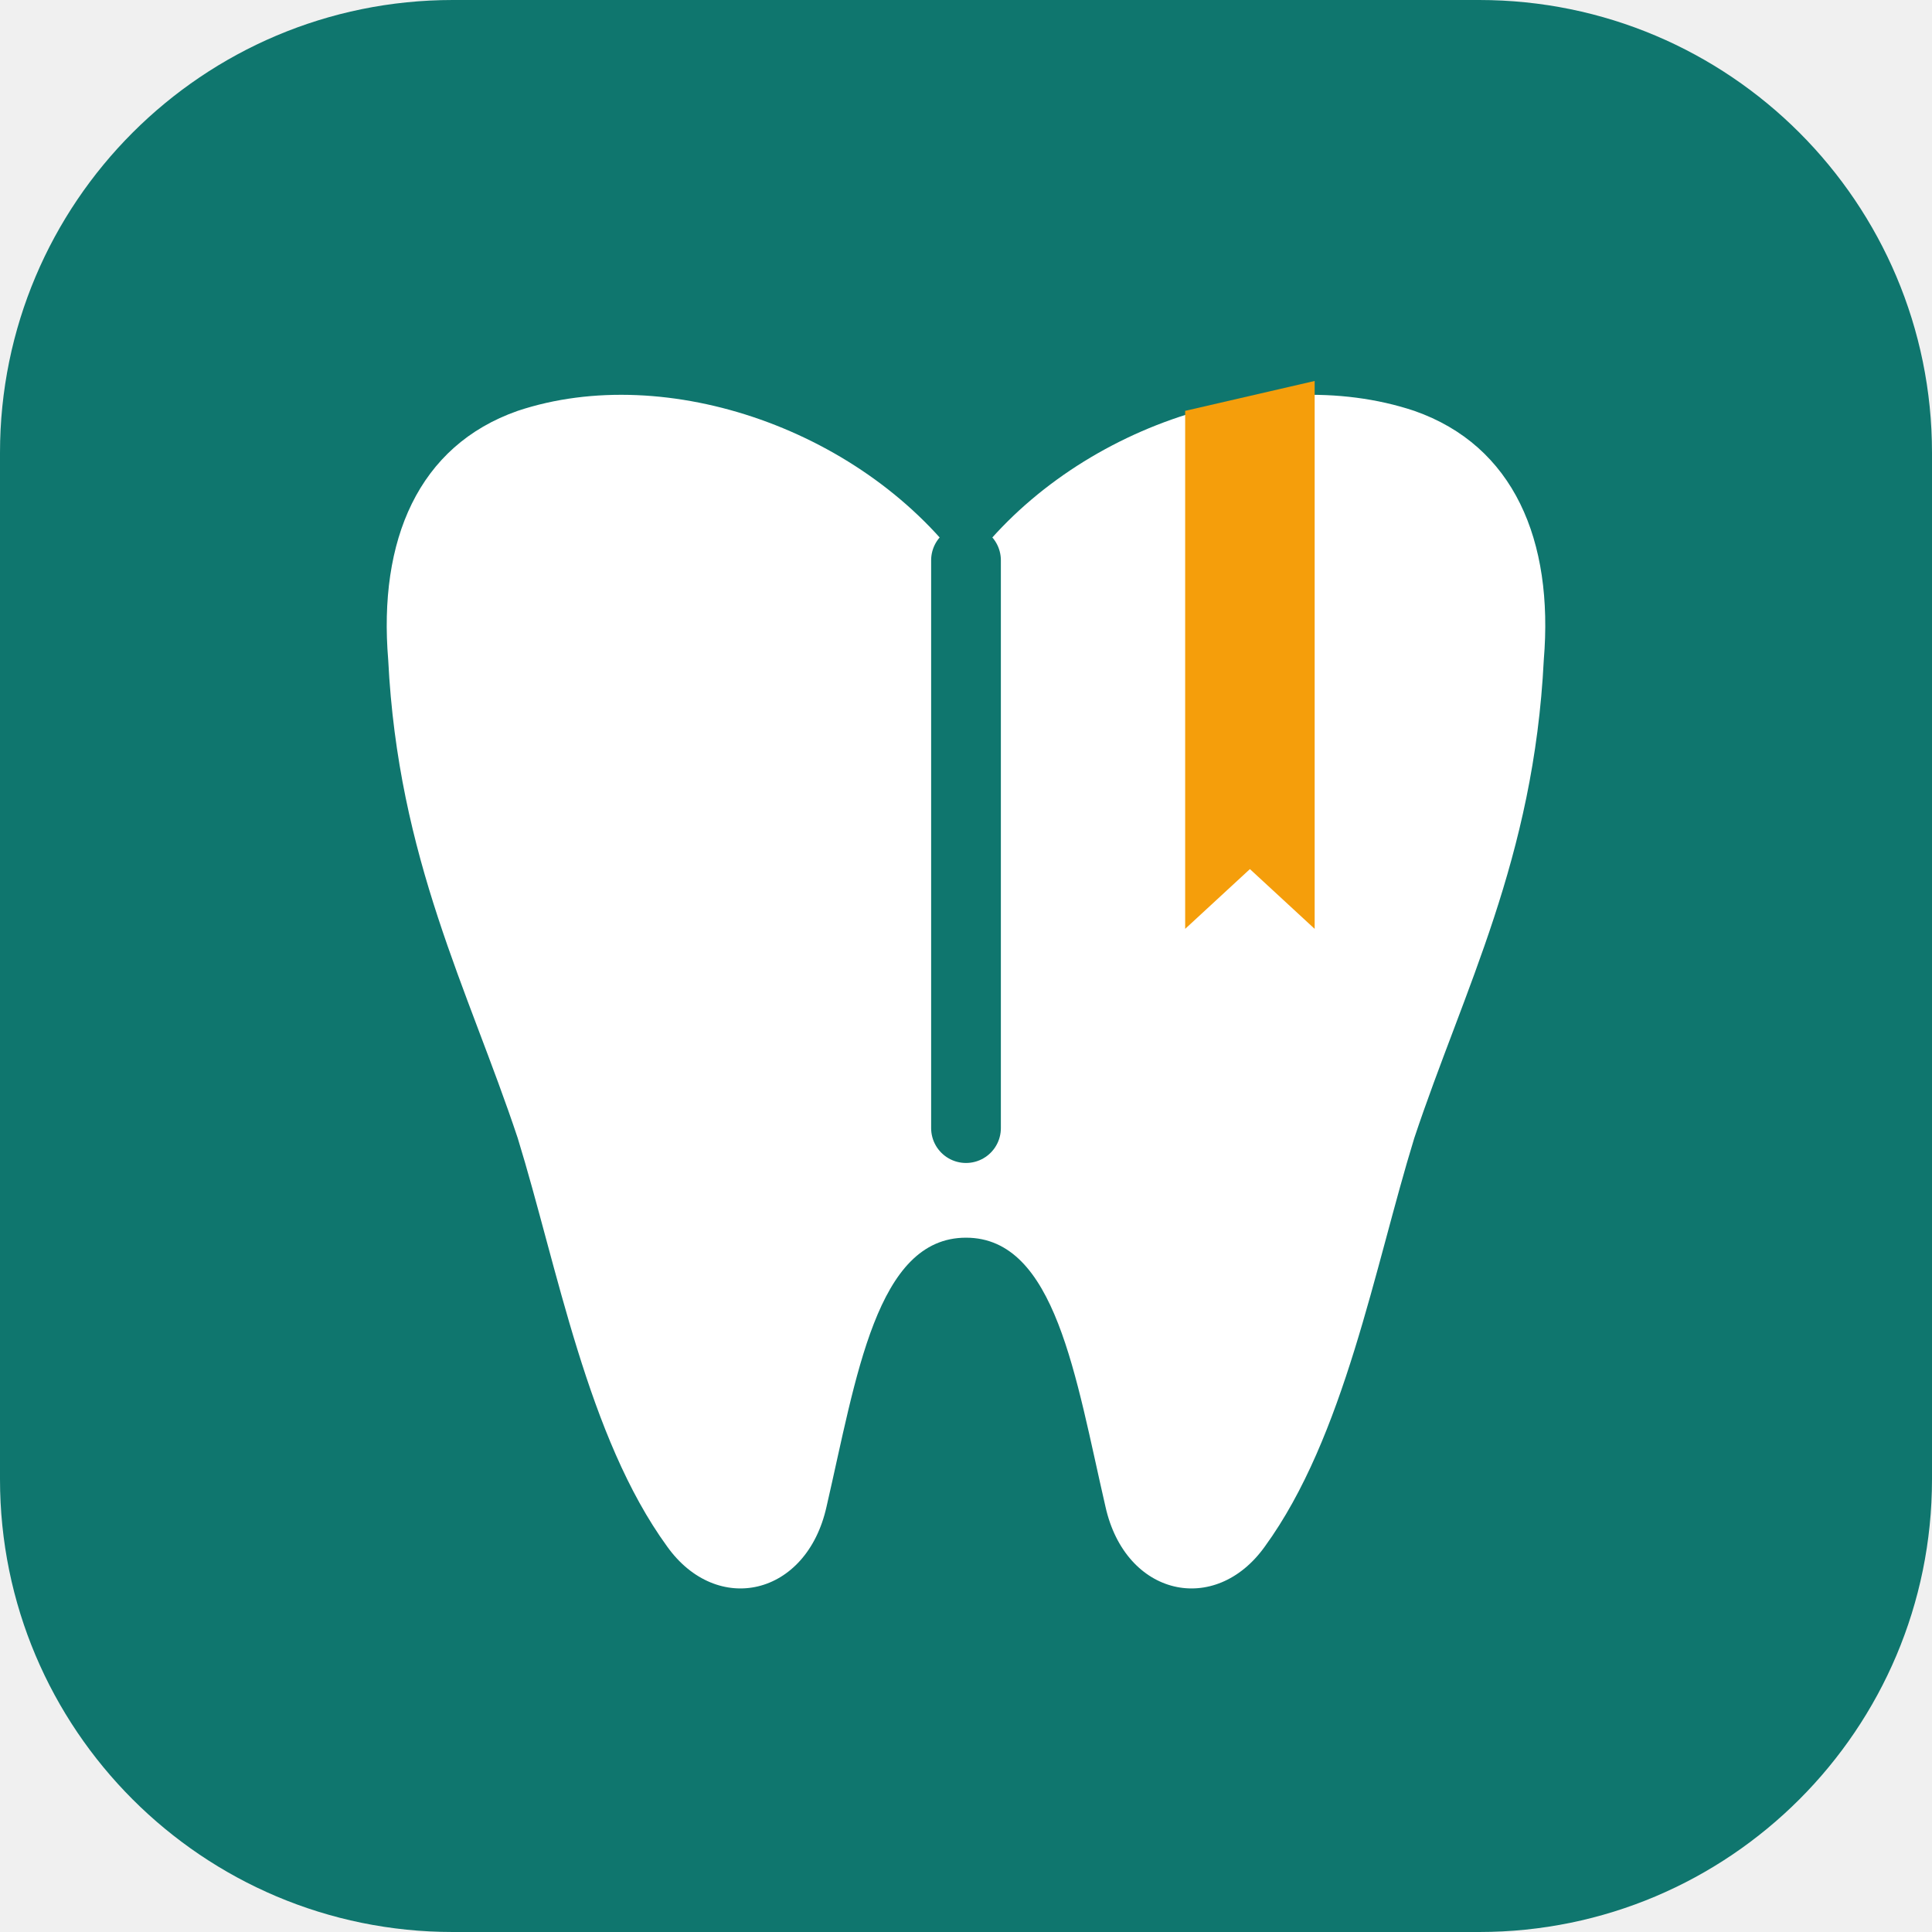
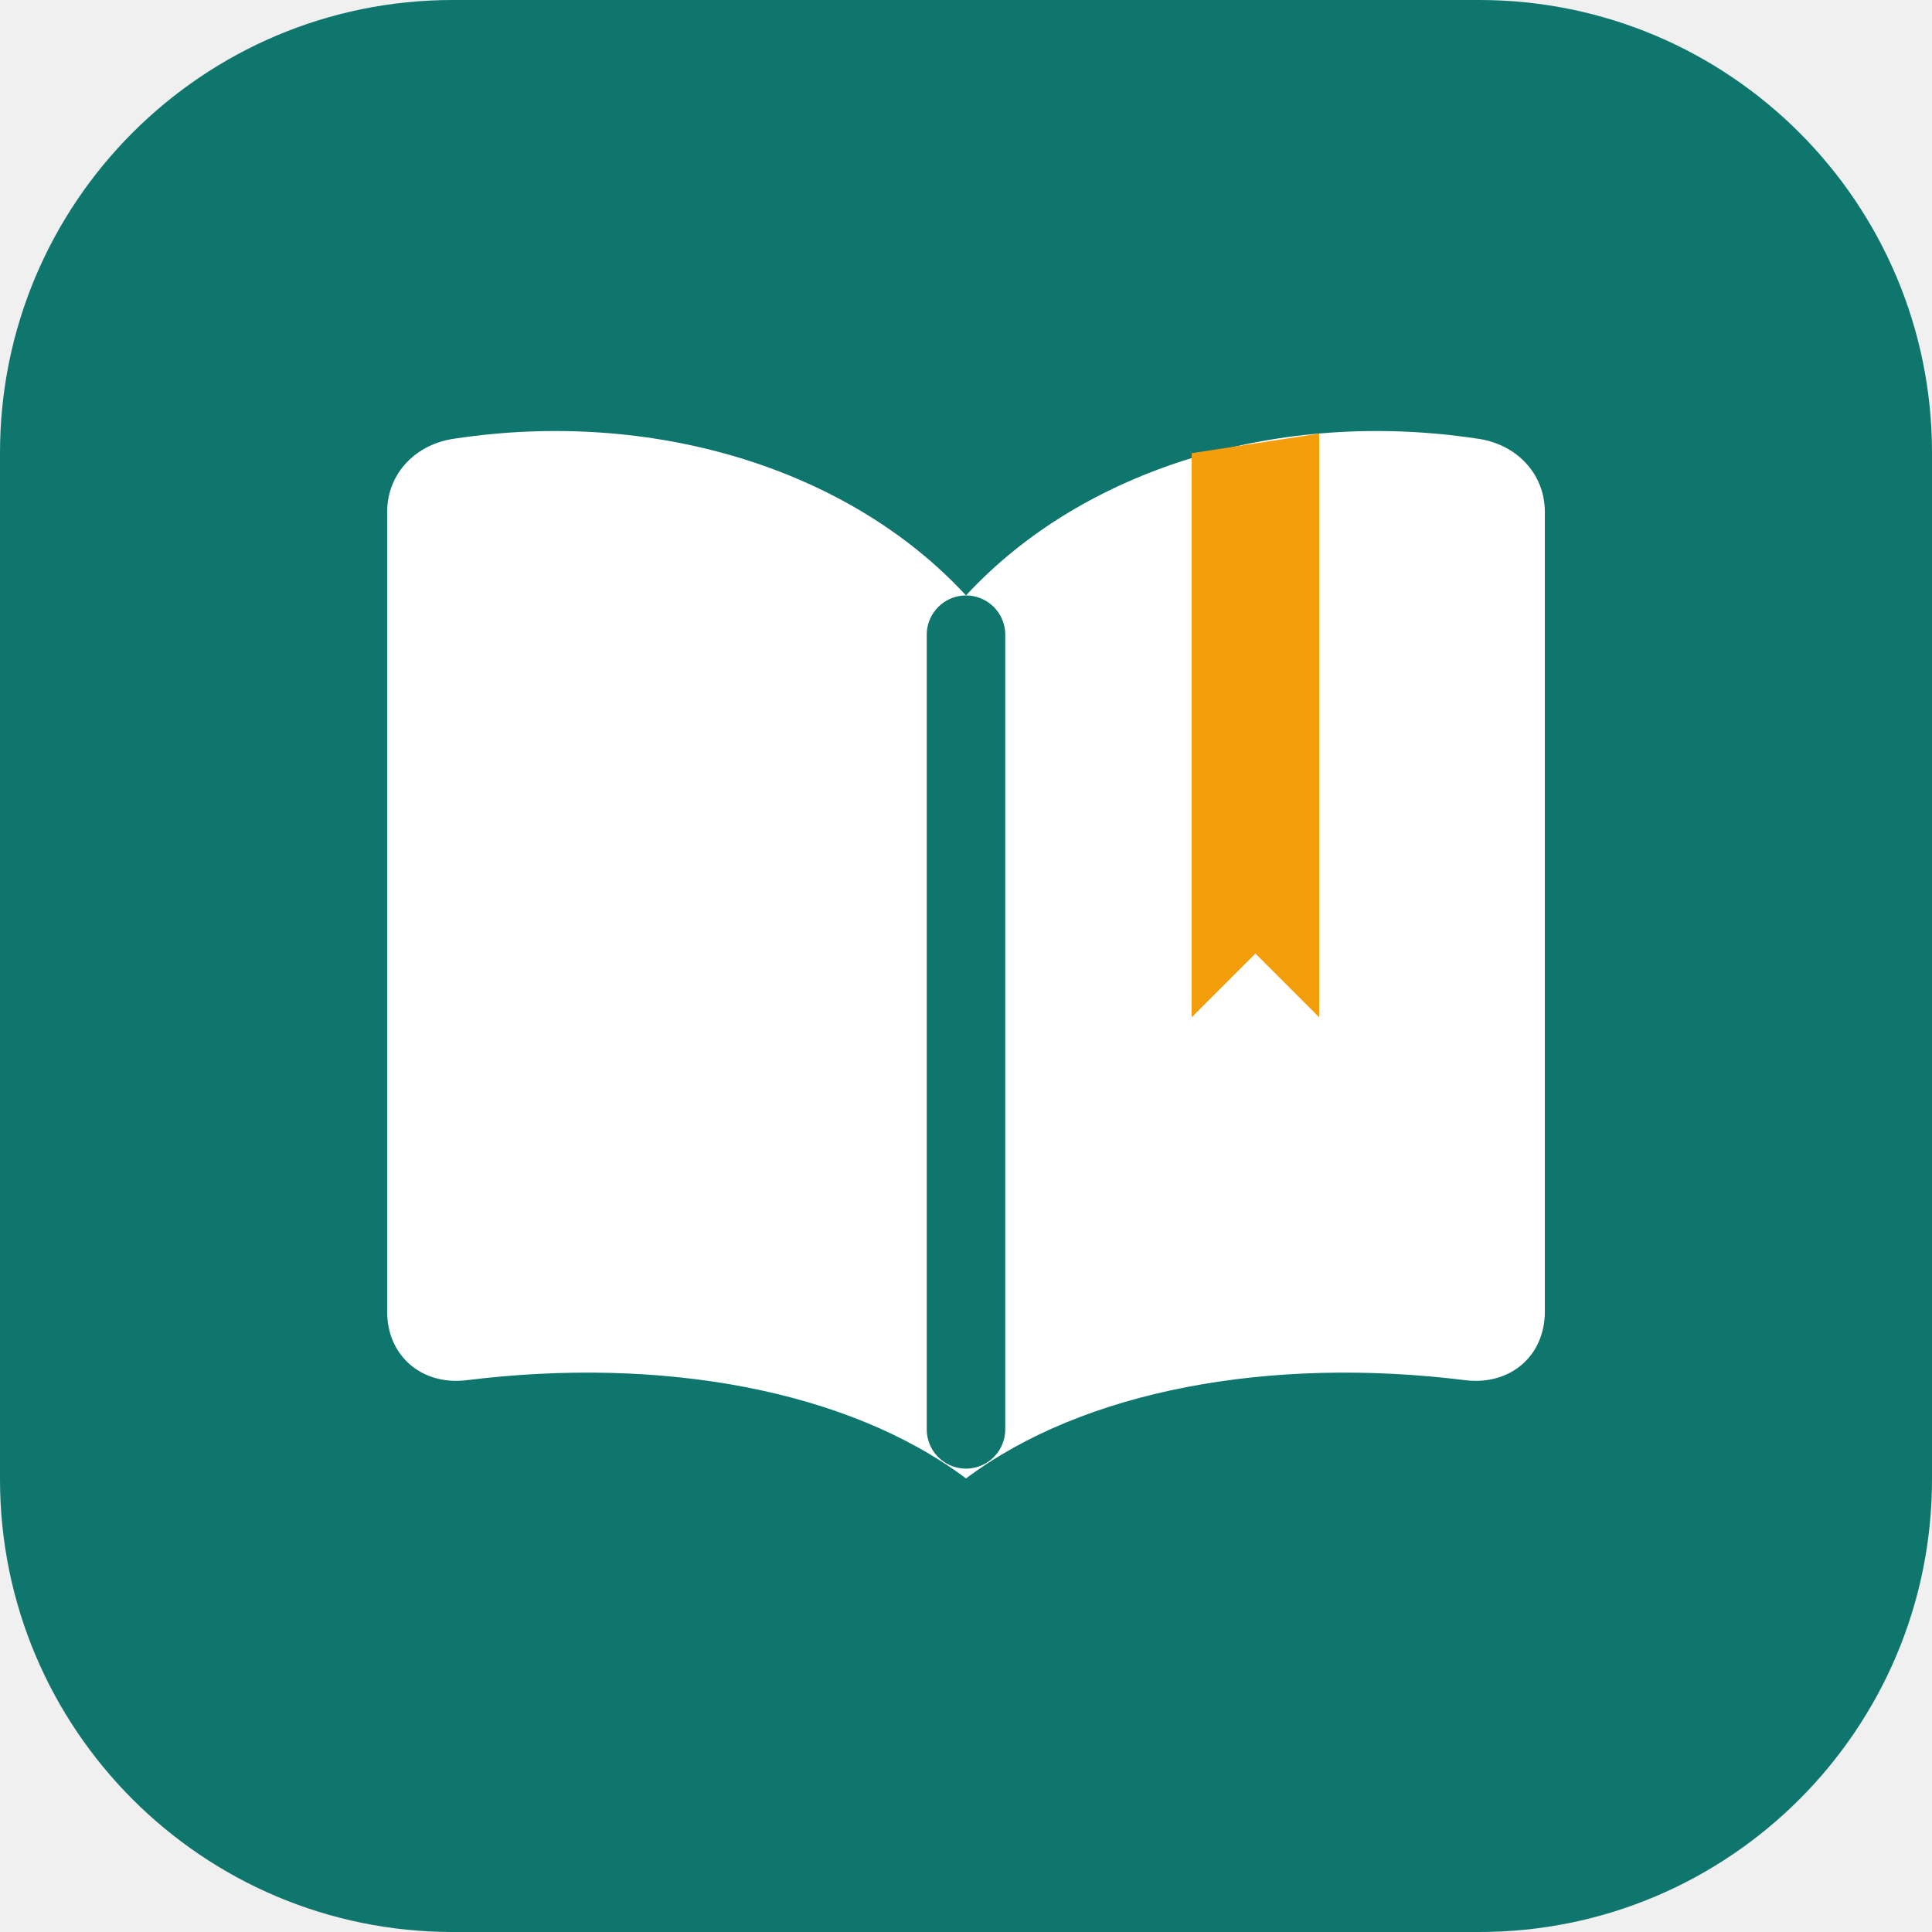
<svg xmlns="http://www.w3.org/2000/svg" viewBox="0 0 512 512">
  <rect width="512" height="512" rx="120" fill="#0f766e" />
-   <g transform="translate(256 262) scale(1.32) translate(-256 -262)">
-     <path d="M256 178C236 150 196 136 166 146C146 153 138 172 140 196C142 236 156 262 166 292C174 318 180 352 196 374C206 388 224 384 228 366C234 340 238 312 256 312C274 312 278 340 284 366C288 384 306 388 316 374C332 352 338 318 346 292C356 262 370 236 372 196C374 172 366 153 346 146C316 136 276 150 256 178Z" fill="#fff" />
-     <path d="M256 176V290" stroke="#0f766e" stroke-width="14" stroke-linecap="round" fill="none" />
-     <path d="M300 146L326 140V250L313 238L300 250Z" fill="#f59e0b" />
+   <g transform="translate(256 254) scale(1.3) translate(-256 -250)">
+     <path d="M256 176C232 150 192 138 152 144C144 145 138 151 138 159V322C138 331 145 337 154 336C194 331 232 338 256 356C280 338 318 331 358 336C367 337 374 331 374 322V159C374 151 368 145 360 144C320 138 280 150 256 176Z" fill="#fff" />
+     <path d="M256 184V346" stroke="#0f766e" stroke-width="16" stroke-linecap="round" fill="none" />
+     <path d="M302 147L328 143V262L315 249L302 262Z" fill="#f59e0b" />
  </g>
</svg>
